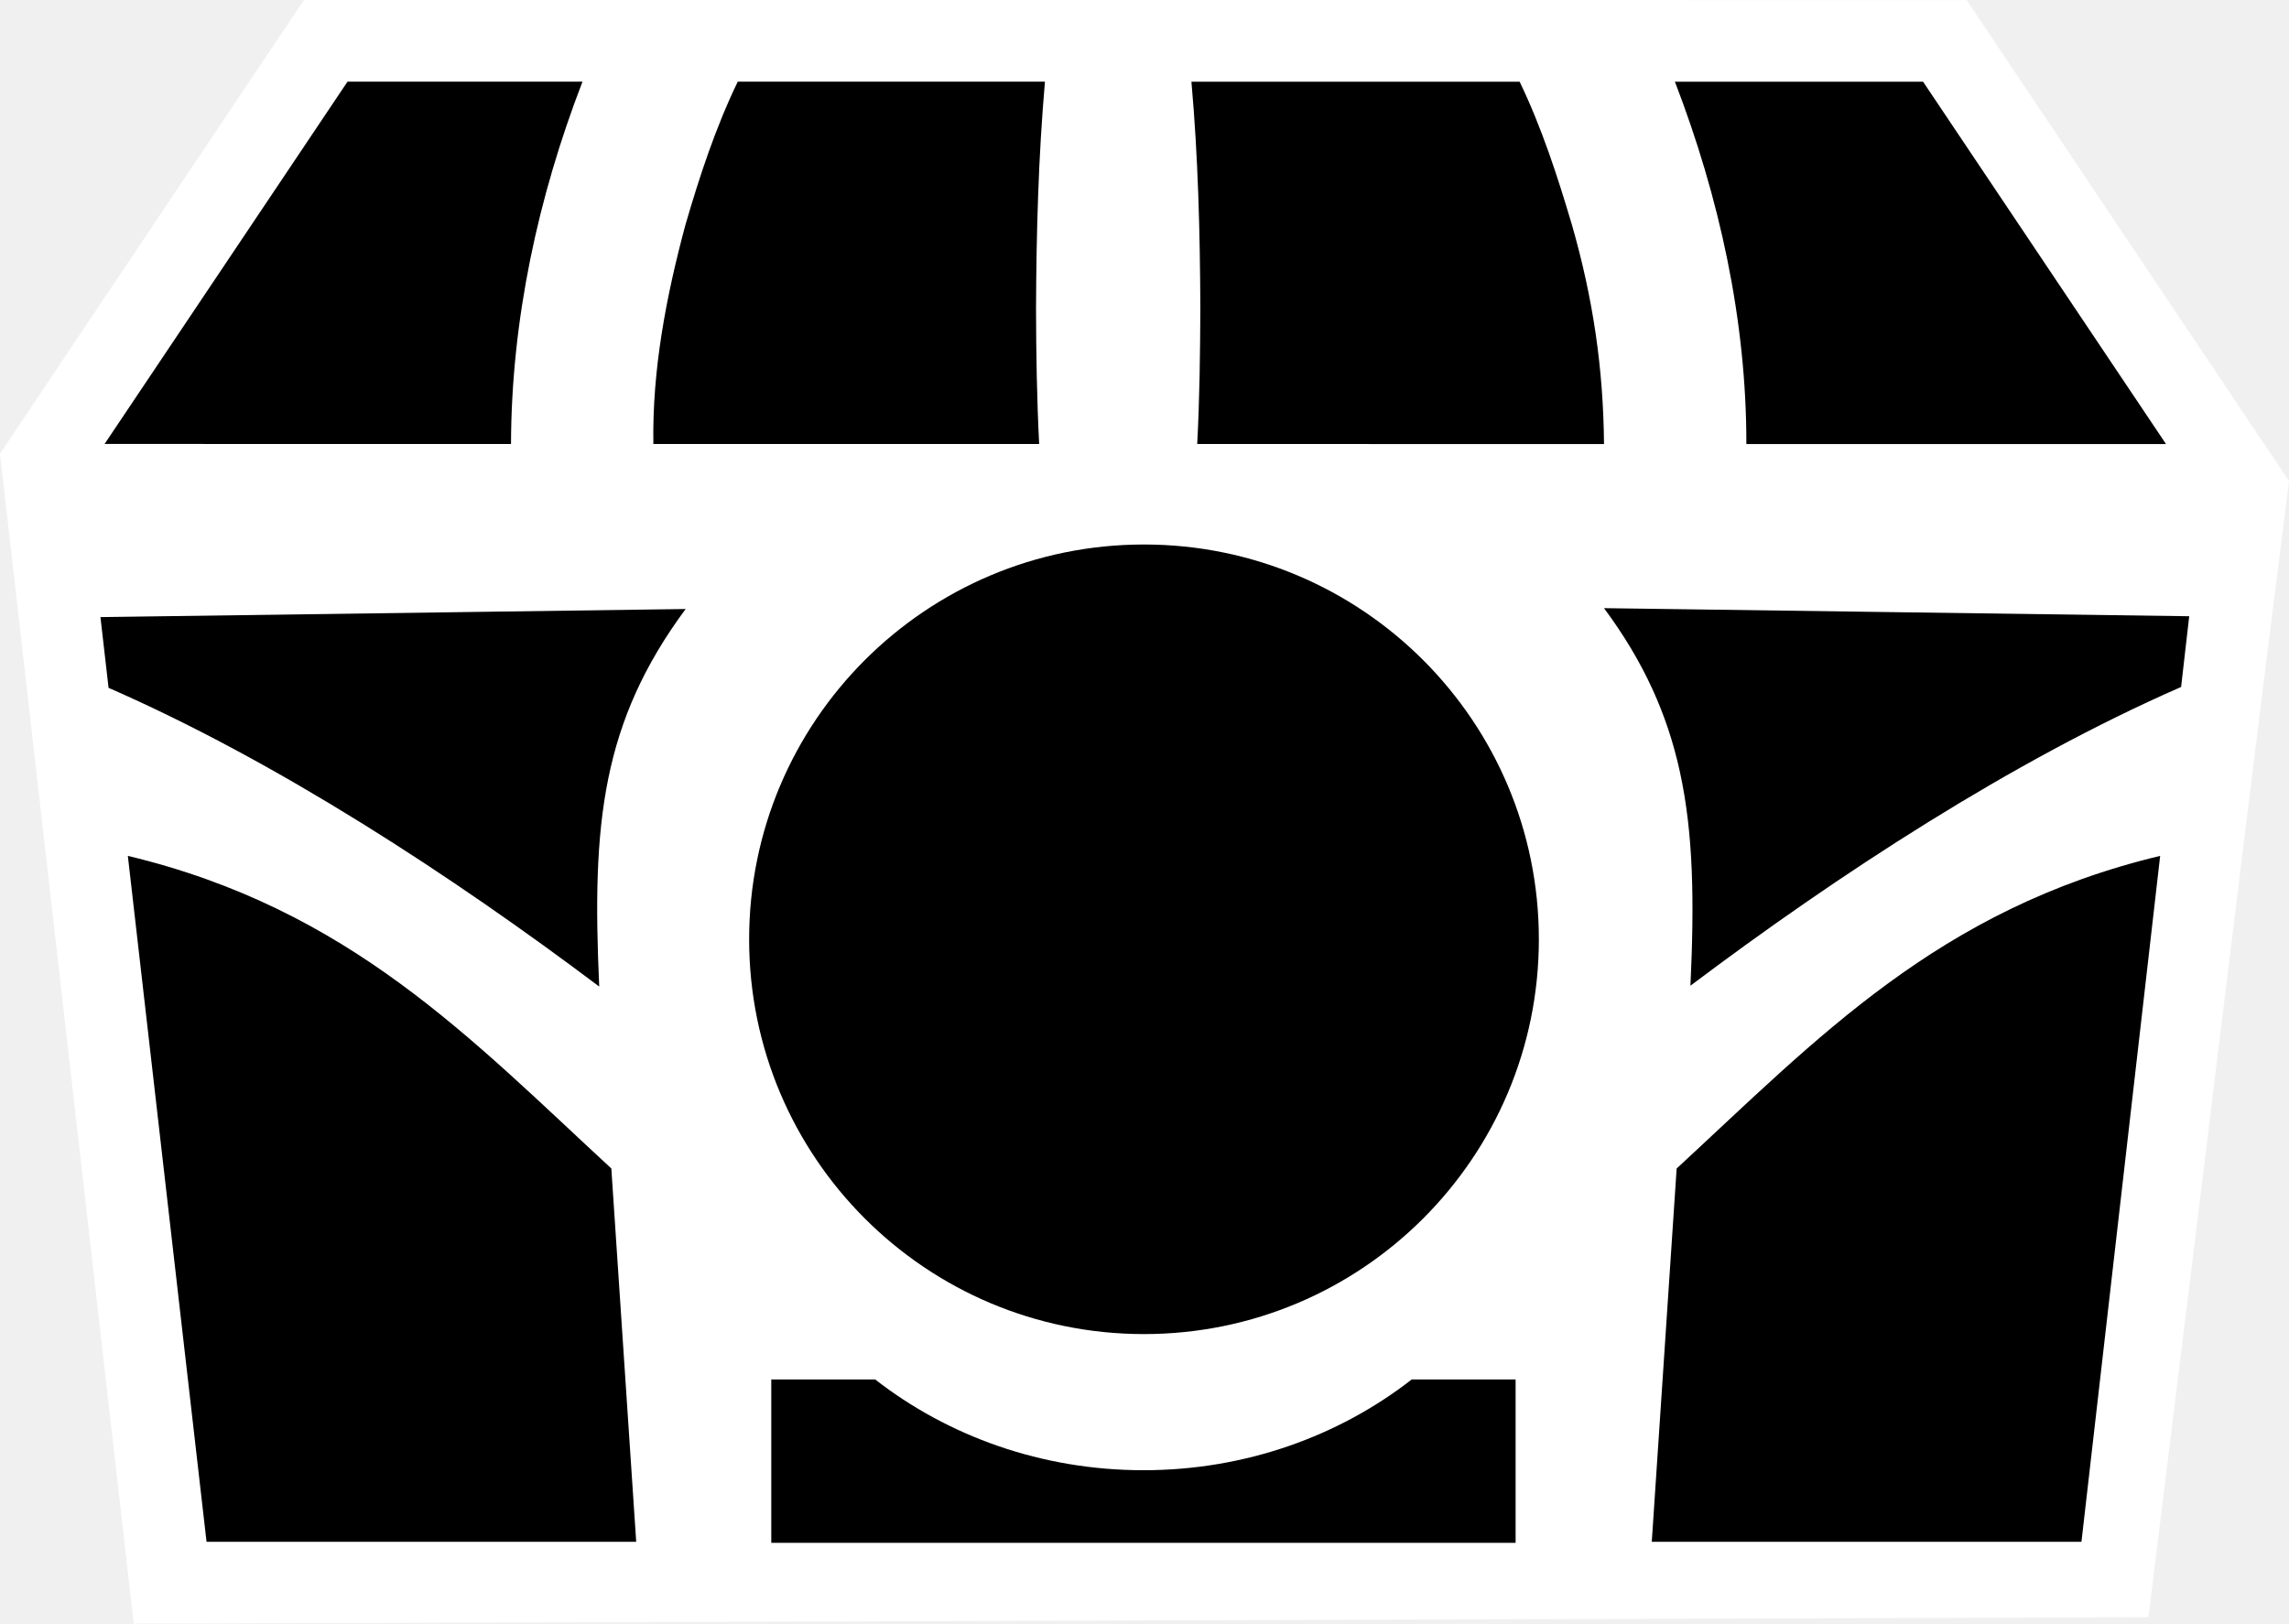
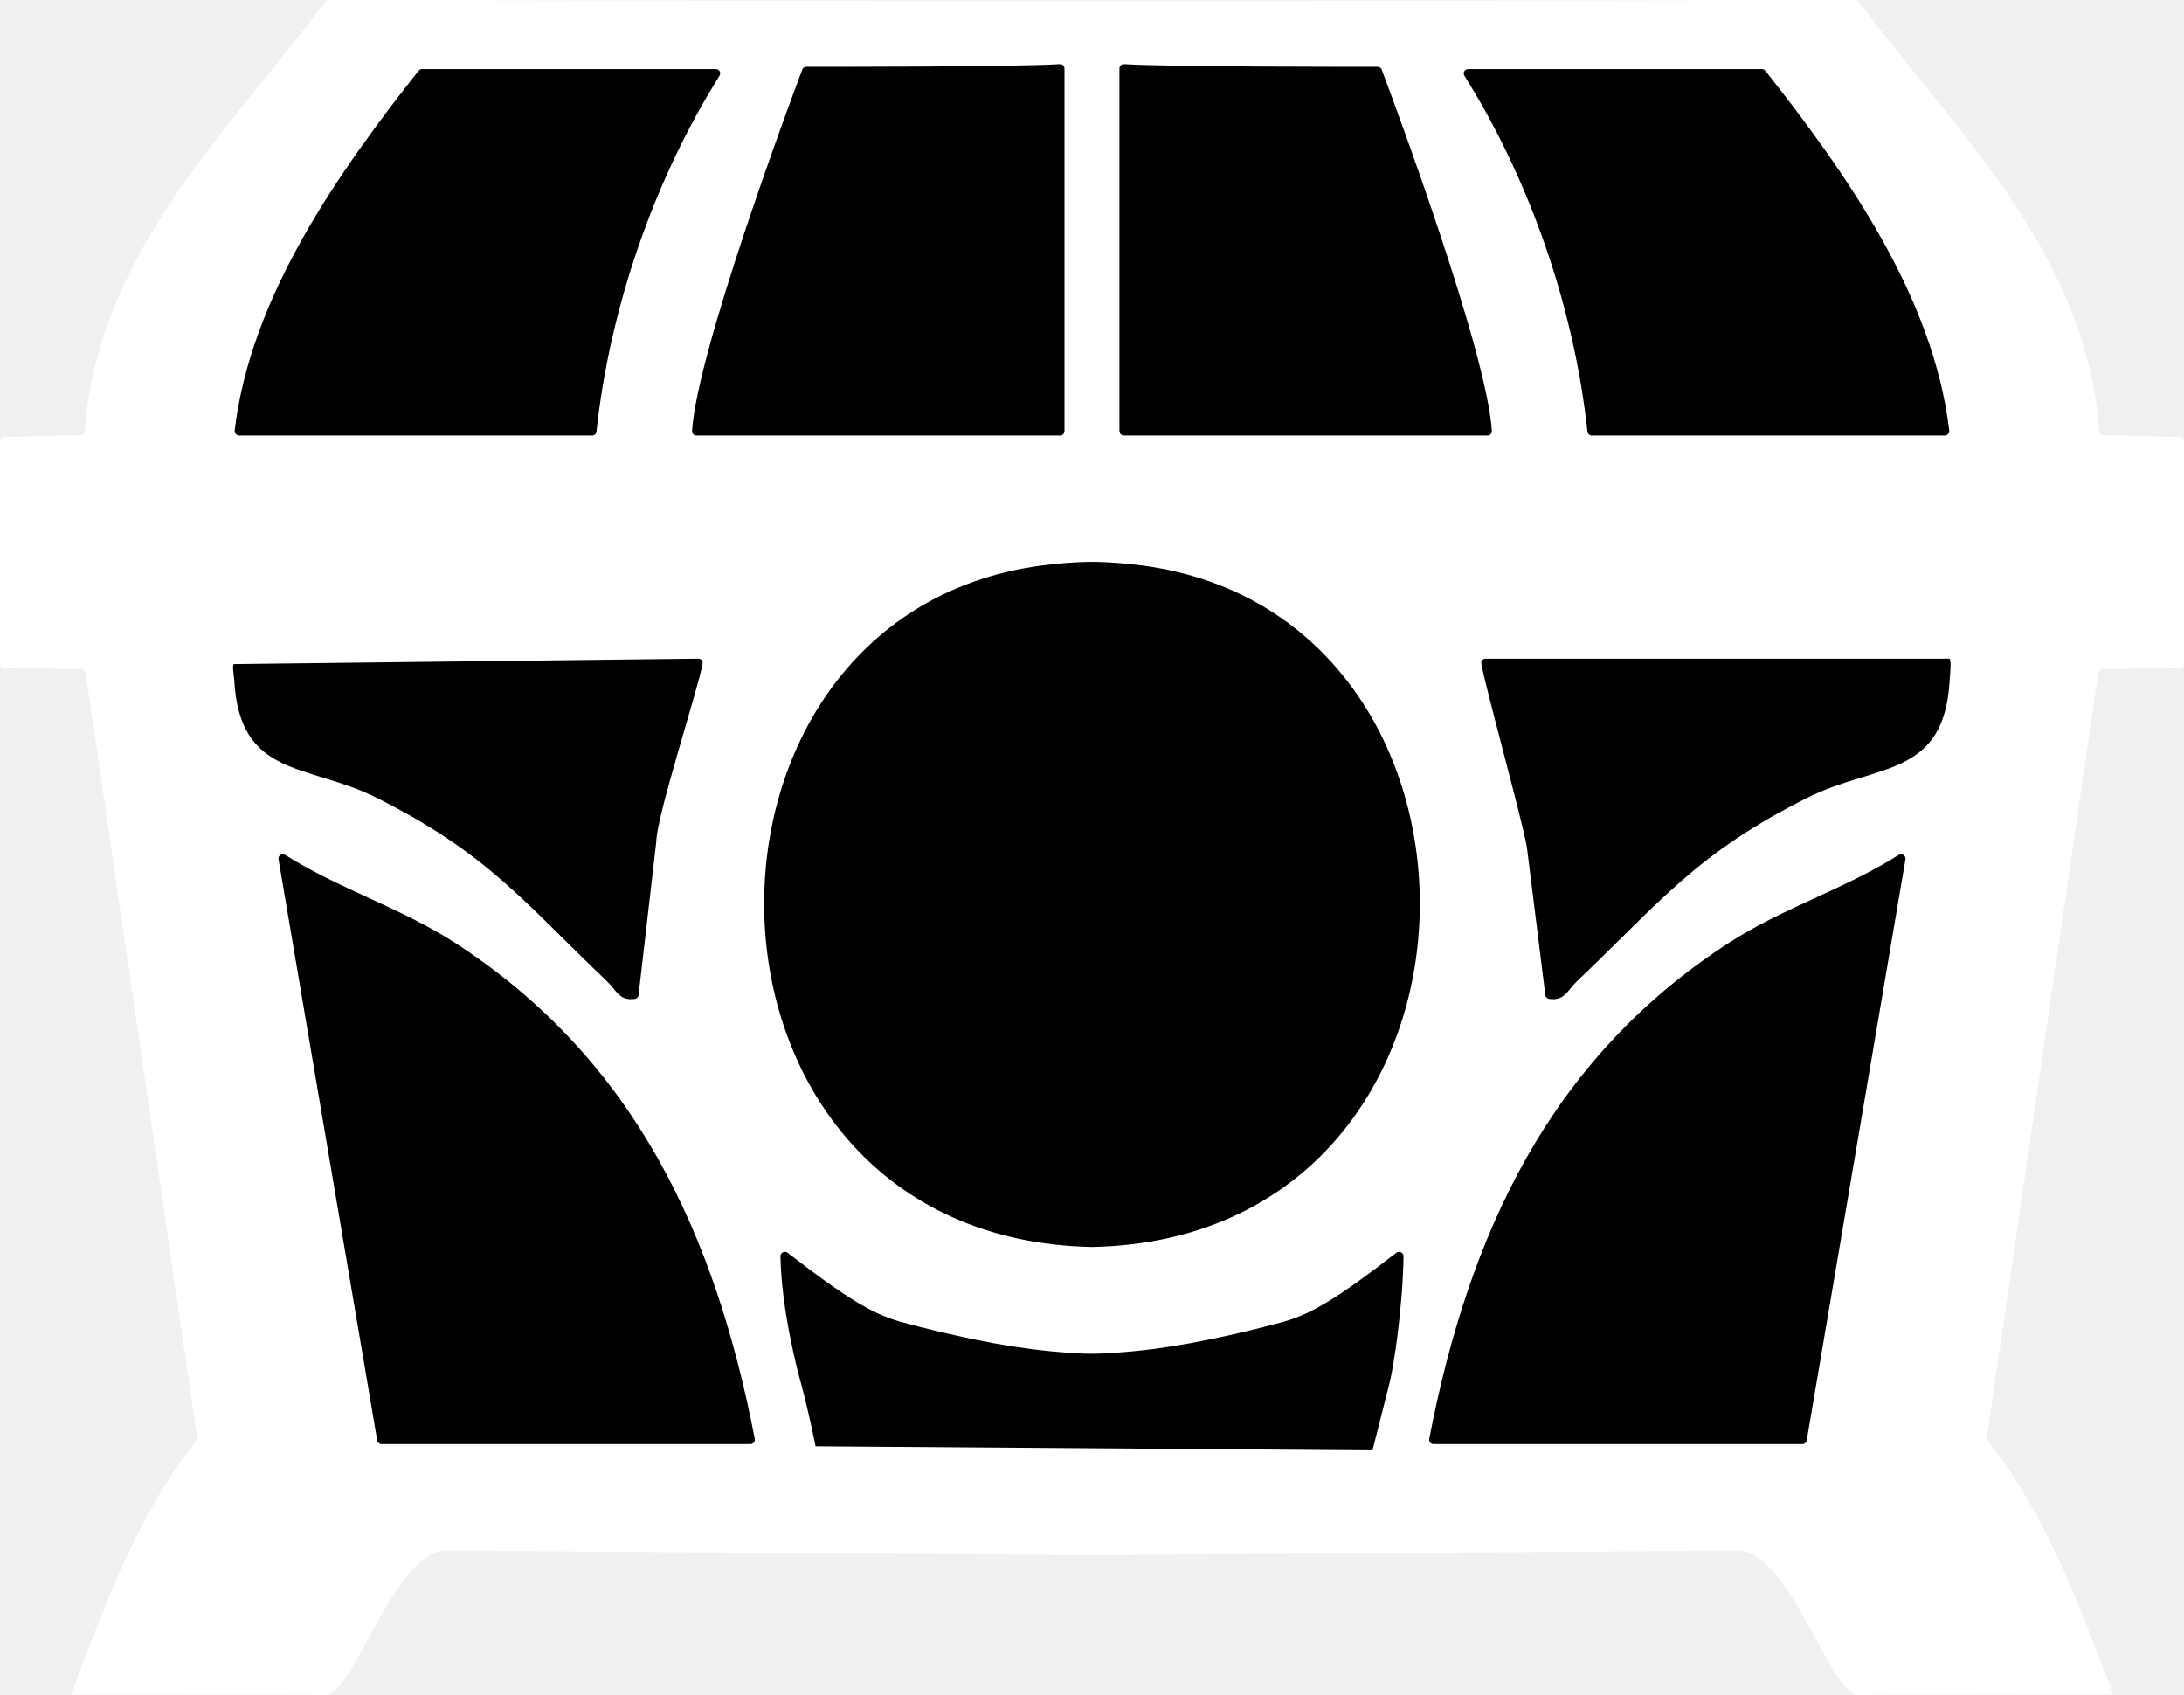
- <svg xmlns="http://www.w3.org/2000/svg" viewBox="0 0 1121.402 795.572" version="1.1" width="1121.403" height="795.572">
-   <path d="M 170.253,40.001 41.409,232.375 l 59.776,523.082 915.997,-2.925 c 20.96,-168.693 41.294,-338.349 62.656,-506.992 L 942.143,40.053 Z" style="fill:#ffffff;stroke:#ffffff;stroke-width:80" />
-   <path d="m 753.901,460.245 c 0,106.838 -86.61,193.446 -193.448,193.446 -106.836,0 -193.446,-86.608 -193.446,-193.446 0,-106.836 86.61,-193.446 193.446,-193.446 106.838,0 193.448,86.61 193.448,193.446 z m 67.506,112.306 -12.186,182.906 h 210.506 l 38.556,-336.084 c -108.65,26.016 -168.068,89.688 -236.872,153.174 z m -527.846,-89.146 c -72.052,-54.23 -157.626,-110.21 -240.376,-146.37 l -3.976,-34.66 286.7,-3.964 c -20.539,27.707 -31.975,54.028 -37.872,82.909 -6.093,29.842 -6.274,62.419 -4.476,102.085 z m 5.936,89.146 12.184,182.906 H 101.185 l -38.556,-336.084 c 108.65,26.016 168.068,89.688 236.872,153.174 z m 129.262,103.376 h -50.906 v 80.046 h 364.658 v -80.046 h -50.904 c -35.666,27.776 -81.47,44.47 -131.424,44.47 -49.954,0 -95.758,-16.694 -131.424,-44.47 z m 399.406,-192.944 c 72.052,-54.232 157.626,-110.212 240.376,-146.37 l 3.976,-34.662 -286.7,-3.964 c 19.64,26.494 30.956,52.073 37.065,79.691 6.882,31.109 7.158,64.804 5.283,105.305 z m -7.61,-442.938 c 21.74,56.472 35.072,116.88 35.008,177.532 l 205.592,0.012 L 942.143,40.053 Z m -236.866,-0.016 c 3.284,36.892 4.214,73.968 4.37,110.988 -0.092,22.188 -0.37,44.384 -1.53,66.546 l 199.288,0.01 c -0.318,-37.182 -5.398,-71.438 -15.664,-107.246 -7.102,-23.922 -14.818,-47.752 -25.662,-70.288 z m -222.258,-0.016 c -10.868,22.496 -18.71,46.376 -25.676,70.314 -9.4,34.966 -16.268,70.866 -15.666,107.222 l 189.004,0.01 c -1.13,-22.16 -1.486,-44.356 -1.53,-66.542 0.152,-37.032 1.154,-74.088 4.37,-110.994 z m -191.178,-0.012 -119.012,177.534 199.104,0.01 c 0.176,-60.712 13.214,-120.978 35.022,-177.536 z" />
+ <svg xmlns="http://www.w3.org/2000/svg" id="Layer_2" width="257.41" height="199.74" viewBox="0 0 257.41 199.74">
+   <defs>
+     <style>.cls-1{fill:#fff;}</style>
+   </defs>
+   <g id="Layer_3_copy_4">
+     <path class="cls-1" d="M256.9,51.5l-9.01-.22c-.27-.01-.48-.22-.5-.48-1.35-20.58-16.63-35.15-28.35-50.6-.1-.13-.25-.2-.41-.2l-89.93.14-89.92-.14c-.16,0-.31.07-.41.2C26.65,15.65,11.37,30.22,10.02,50.8c-.02.26-.24.47-.5.48l-9.02.22c-.28.01-.5.24-.5.52v26.23c0,.28.22.51.51.51,1.63.01,6.78.04,9.08.07.25.01.46.19.5.44.96,6.57,12.47,85.52,13.14,90.14.02.13-.02.27-.1.38-7.25,9.23-10.48,18.89-14.79,29.9,0,0,28.37.01,30.11.05.06,0,.11-.01.17-.02,3.34-1,7.55-15.74,13.4-16.99.05-.01.08-.01.13-.01,1.65.01,36.74.26,73.31.53,0,0,2.16.03,3.24.02,1.08.01,3.24-.02,3.24-.02,36.57-.27,71.66-.52,73.32-.53.04,0,.08,0,.12.01,5.86,1.25,10.06,15.99,13.4,16.99.06.01.11.02.17.02,1.74-.04,30.13-.06,30.13-.06-4.31-11-7.56-20.66-14.8-29.89-.09-.11-.13-.25-.11-.38.67-4.62,12.19-83.57,13.14-90.14.04-.25.25-.43.51-.44,2.3-.03,7.44-.06,9.08-.07.28,0,.51-.23.51-.51v-26.23c0-.28-.23-.51-.51-.52ZM173.04,8.14h34.63c.15,0,.3.08.4.2,9.47,12.01,19.8,26.59,21.67,42.4.04.3-.21.58-.52.58h-41.61c-.26,0-.48-.2-.51-.46-1.56-14.51-6.75-29.59-14.5-41.93-.22-.34.03-.79.44-.79ZM131.94,8.08c0-.3.25-.53.54-.52,5.52.33,26.91.32,29.9.31.21,0,.39.13.47.33,1.29,3.44,12.41,33.19,12.98,42.58.02.3-.22.54-.52.54h-42.85c-.28,0-.52-.23-.52-.52V8.08ZM95.03,7.87c2.98.01,24.37.02,29.89-.31.3-.01.54.22.54.52v42.72c0,.29-.23.52-.52.52h-42.85c-.3,0-.54-.24-.52-.54.58-9.39,11.69-39.14,12.99-42.58.07-.2.26-.33.47-.33ZM49.33,8.34c.1-.12.25-.2.41-.2h34.63c.41,0,.65.45.43.79-7.74,12.34-12.94,27.42-14.5,41.93-.02.26-.24.46-.51.46H28.19c-.32,0-.56-.28-.53-.58,1.87-15.81,12.21-30.39,21.67-42.4ZM27.6,80.02c-.01-.29-.29-1.75-0-1.76l54.68-.64c.33-.01.606.283.53.6-.648,2.699-3.885,12.507-5.151,19.096-.835,4.348-2.389,19.885-2.389,19.885,0,.27-.2.48-.46.52-1.84.24-2.14-1-3.26-2.07-9.85-9.39-14.08-15.08-27.17-21.64-8.17-4.09-16.19-2.28-16.78-13.99ZM88.44,170.18h-43.47c-.25,0-.46-.18-.51-.43l-11.63-68.48c-.08-.44.4-.76.78-.52,6.4,4.03,13.58,6.21,19.99,10.34,21.21,13.71,30.69,34.37,35.36,58.47.06.32-.19.62-.52.62ZM163.763,163.024c-.79,3.867-2,7.889-2,7.889l-65.667-.733s-.157-3.59-1.707-7.22c-.74-1.73-2.31-8.86-2.4-14.92-.01-.43.5-.67.84-.41,8.57,6.66,10.97,7.56,14.49,8.46,7.11,1.84,12.96,2.94,18.46,3.31,0,0,1.94.15,2.92.13.98.02,2.92-.13,2.92-.13,5.5-.37,11.36-1.47,18.46-3.31,3.52-.9,5.93-1.8,14.49-8.46.35-.26.85-.02.85.41-.09,6.06-1.268,13.082-1.657,14.984ZM128.7,146.95c-49.81-1.01-51.06-74.2-6.05-80.29,1.99-.27,3.93-.42,5.82-.45h.47c1.88.03,3.82.18,5.82.45,45.01,6.09,43.75,79.28-6.06,80.29ZM212.94,169.75c-.04.25-.26.43-.51.43h-43.47c-.33,0-.57-.3-.51-.62,4.67-24.1,14.14-44.76,35.35-58.47,6.41-4.13,13.6-6.31,19.99-10.34.38-.24.86.08.79.52l-11.64,68.48ZM213.02,94.01c-13.08,6.56-17.31,12.25-27.17,21.64-1.12,1.07-1.42,2.31-3.25,2.07-.27-.04-.47-.25-.47-.52l-2.193-17.579c-.489-2.993-4.727-18.091-5.347-21.401-.06-.32.2-.61.53-.6l54.624-0c.29.01.076,2.11.056,2.4-.59,11.71-8.61,9.9-16.78,13.99Z" />
+     <path d="M229.74,50.74c.04.3-.21.58-.52.58h-41.61c-.26,0-.48-.2-.51-.46-1.56-14.51-6.75-29.59-14.5-41.93-.22-.34.03-.79.44-.79h34.63c.15,0,.3.08.4.2,9.47,12.01,19.8,26.59,21.67,42.4ZM229.744,77.62l-54.624 0c-.33-.01-.59.28-.53.6.62,3.31,4.911,18.742,5.378,21.65l2.162,17.33c0,.27.2.48.47.52,1.83.24,2.13-1,3.25-2.07,9.86-9.39,14.09-15.08,27.17-21.64,8.17-4.09,16.19-2.28,16.78-13.99.02-.29.234-2.39-.056-2.4ZM223.79,100.75c-6.39,4.03-13.58,6.21-19.99,10.34-21.21,13.71-30.68,34.37-35.35,58.47-.06.32.18.62.51.62h43.47c.25,0,.47-.18.51-.43l11.64-68.48c.07-.44-.41-.76-.79-.52ZM164.57,147.63c-8.56,6.66-10.97,7.56-14.49,8.46-7.1,1.84-12.96,2.94-18.46,3.31,0,0-1.94.15-2.92.13-.98.02-2.92-.13-2.92-.13-5.5-.37-11.35-1.47-18.46-3.31-3.52-.9-5.92-1.8-14.49-8.46-.34-.26-.85-.02-.84.41.09,6.06,1.906,13.104,2.4,14.92.984,3.619,1.734,7.481,1.734,7.481l65.639.472s1.018-4.066,2-7.889c.511-1.988,1.567-8.924,1.657-14.984,0-.43-.5-.67-.85-.41ZM162.85,8.2c-.08-.2-.26-.33-.47-.33-2.99.01-24.38.02-29.9-.31-.29-.01-.54.22-.54.52v42.72c0,.29.24.52.52.52h42.85c.3,0,.54-.24.52-.54-.57-9.39-11.69-39.14-12.98-42.58ZM134.76,66.66c-2-.27-3.94-.42-5.82-.45h-.47c-1.89.03-3.83.18-5.82.45-45.01,6.09-43.76,79.28,6.05,80.29,49.81-1.01,51.07-74.2,6.06-80.29ZM124.92,7.56c-5.52.33-26.91.32-29.89.31-.21,0-.4.13-.47.33-1.3,3.44-12.41,33.19-12.99,42.58-.02.3.22.54.52.54h42.85c.29,0,.52-.23.52-.52V8.08c0-.3-.24-.53-.54-.52ZM84.37,8.14h-34.63c-.16,0-.31.08-.41.2-9.46,12.01-19.8,26.59-21.67,42.4-.03.3.21.58.53.58h41.6c.27,0,.49-.2.51-.46,1.56-14.51,6.76-29.59,14.5-41.93.22-.34-.02-.79-.43-.79ZM82.28,77.62l-54.68.64c-.29.01-.01,1.47 0,1.76.59,11.71,8.61,9.9,16.78,13.99,13.09,6.56,17.32,12.25,27.17,21.64,1.12,1.07,1.42,2.31,3.26,2.07.26-.04.46-.25.46-.52l2.078-17.992c0-2.92,4.842-17.678,5.462-20.988.06-.32-.2-.61-.53-.6ZM53.6,111.09c-6.41-4.13-13.59-6.31-19.99-10.34-.38-.24-.86.08-.78.52l11.63,68.48c.05.25.26.43.51.43h43.47c.33,0,.58-.3.52-.62-4.67-24.1-14.15-44.76-35.36-58.47Z" />
+   </g>
</svg>
